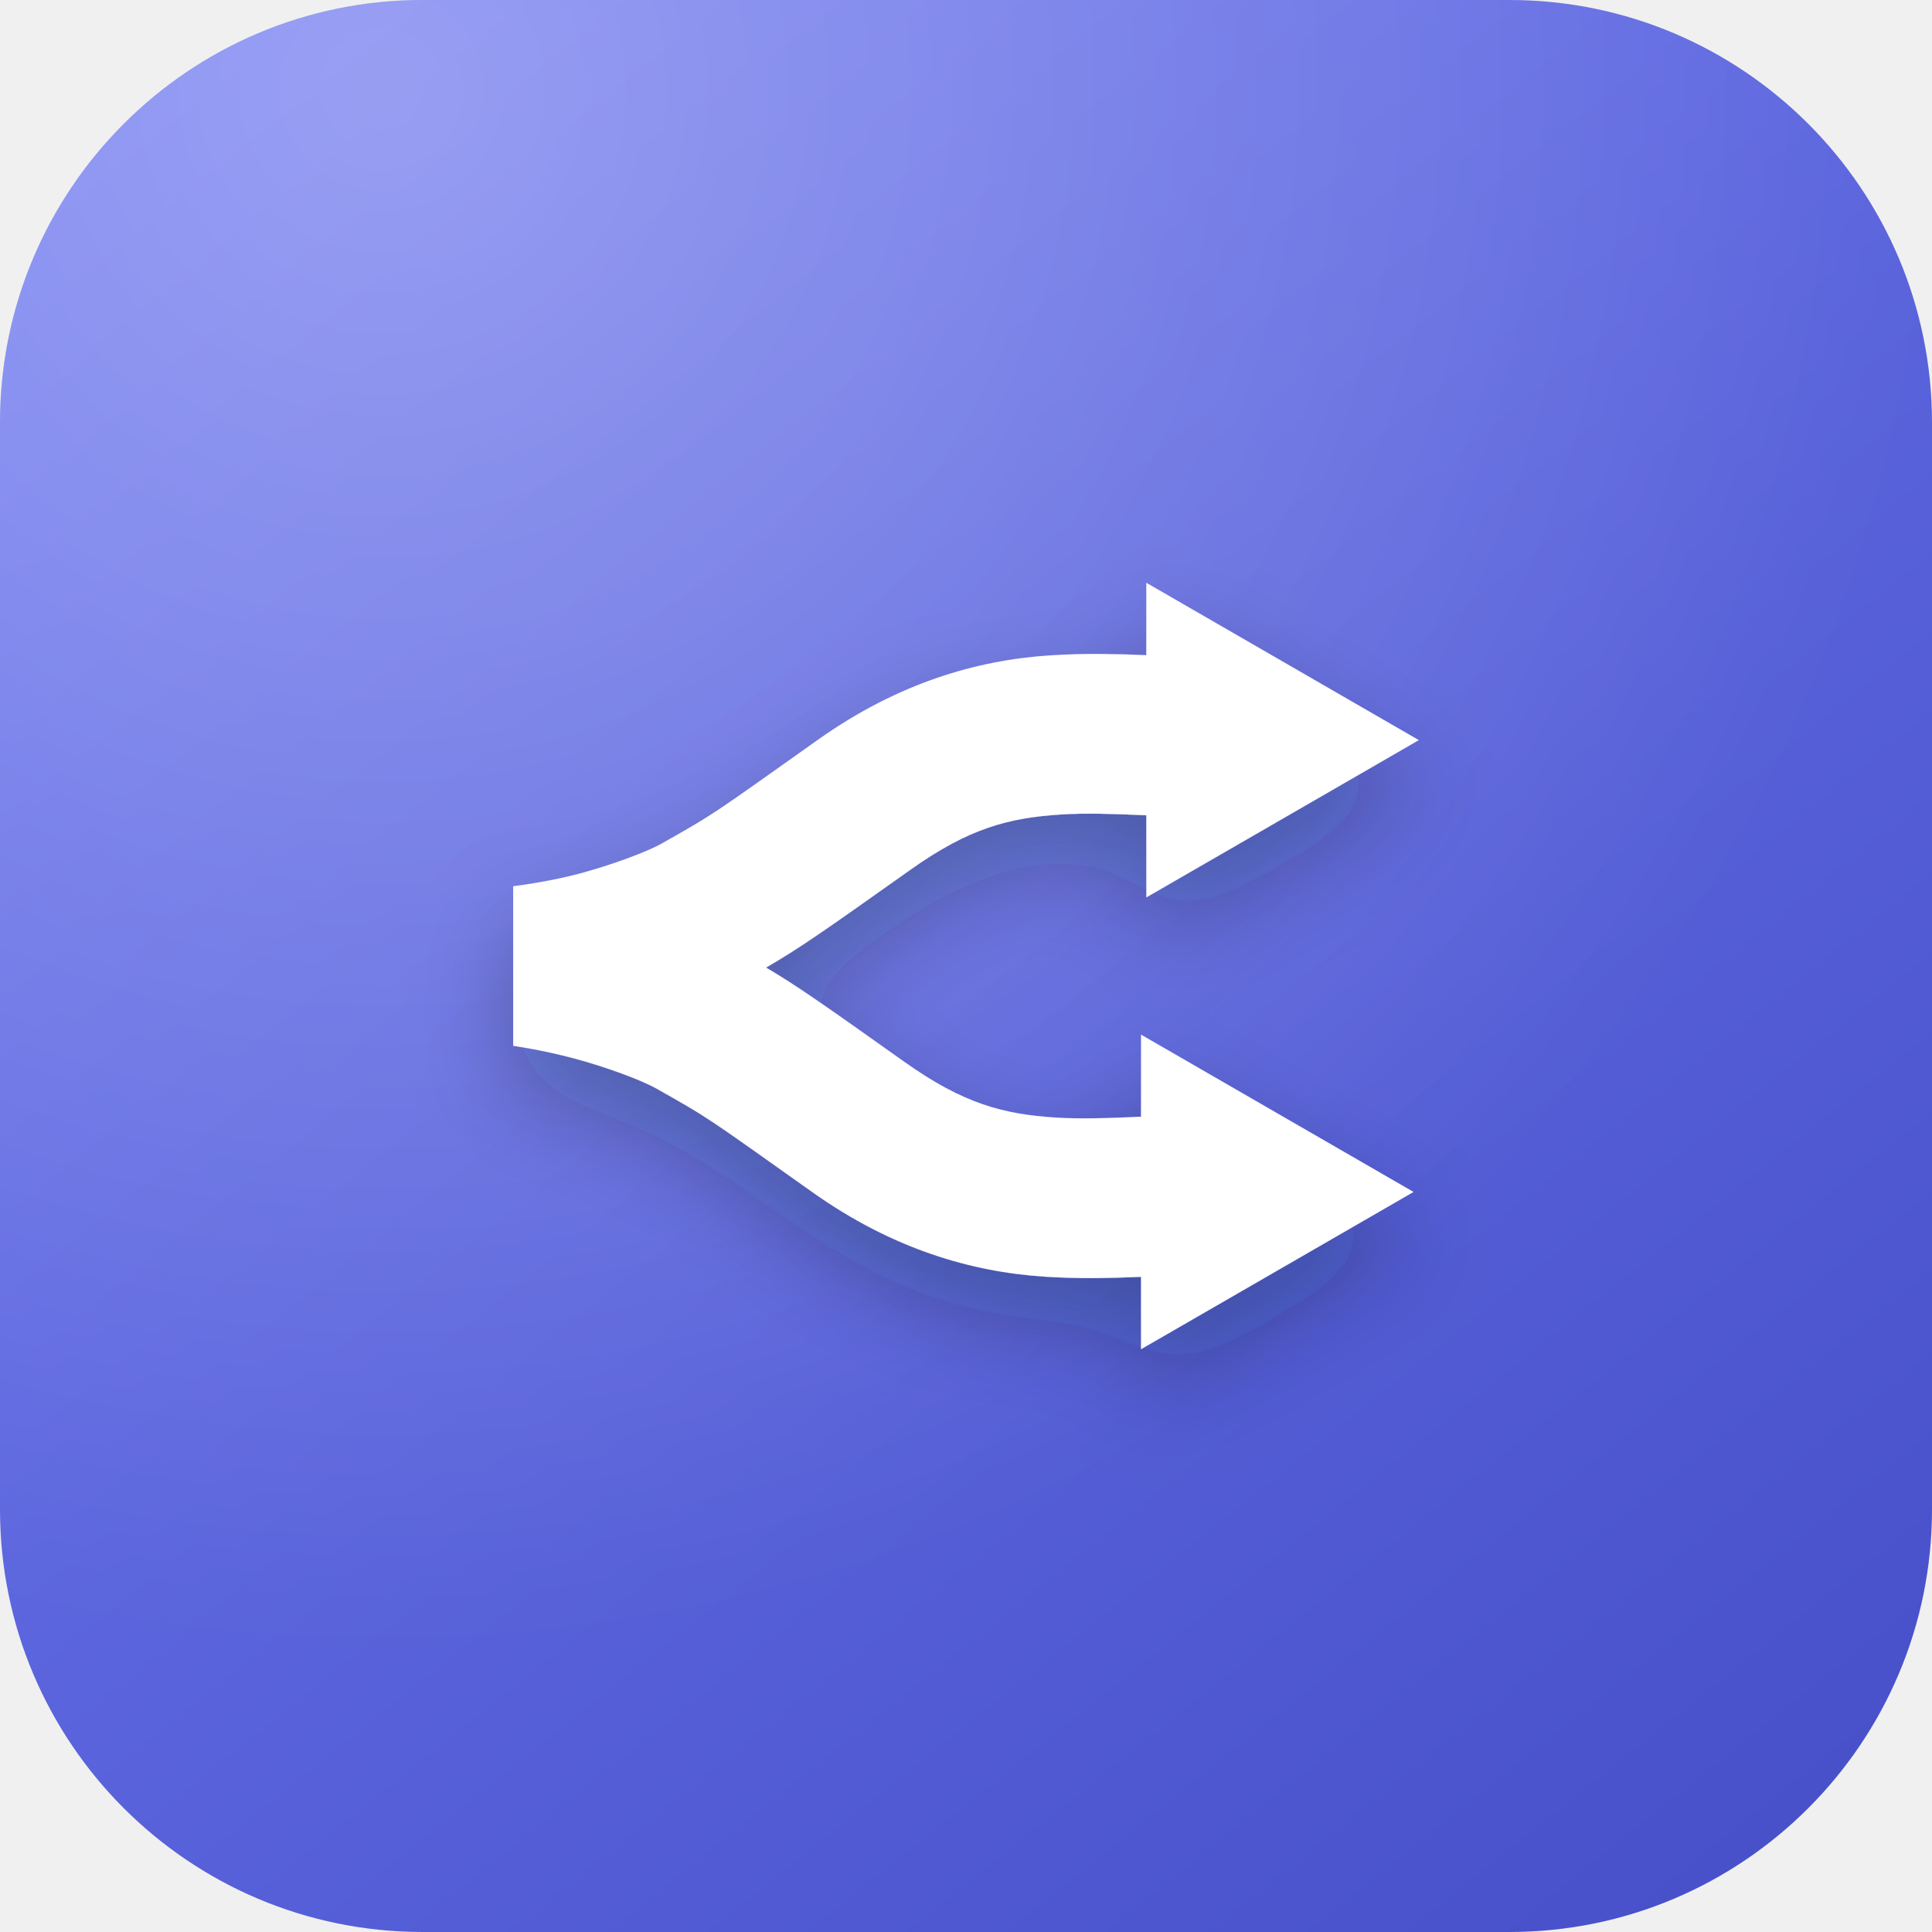
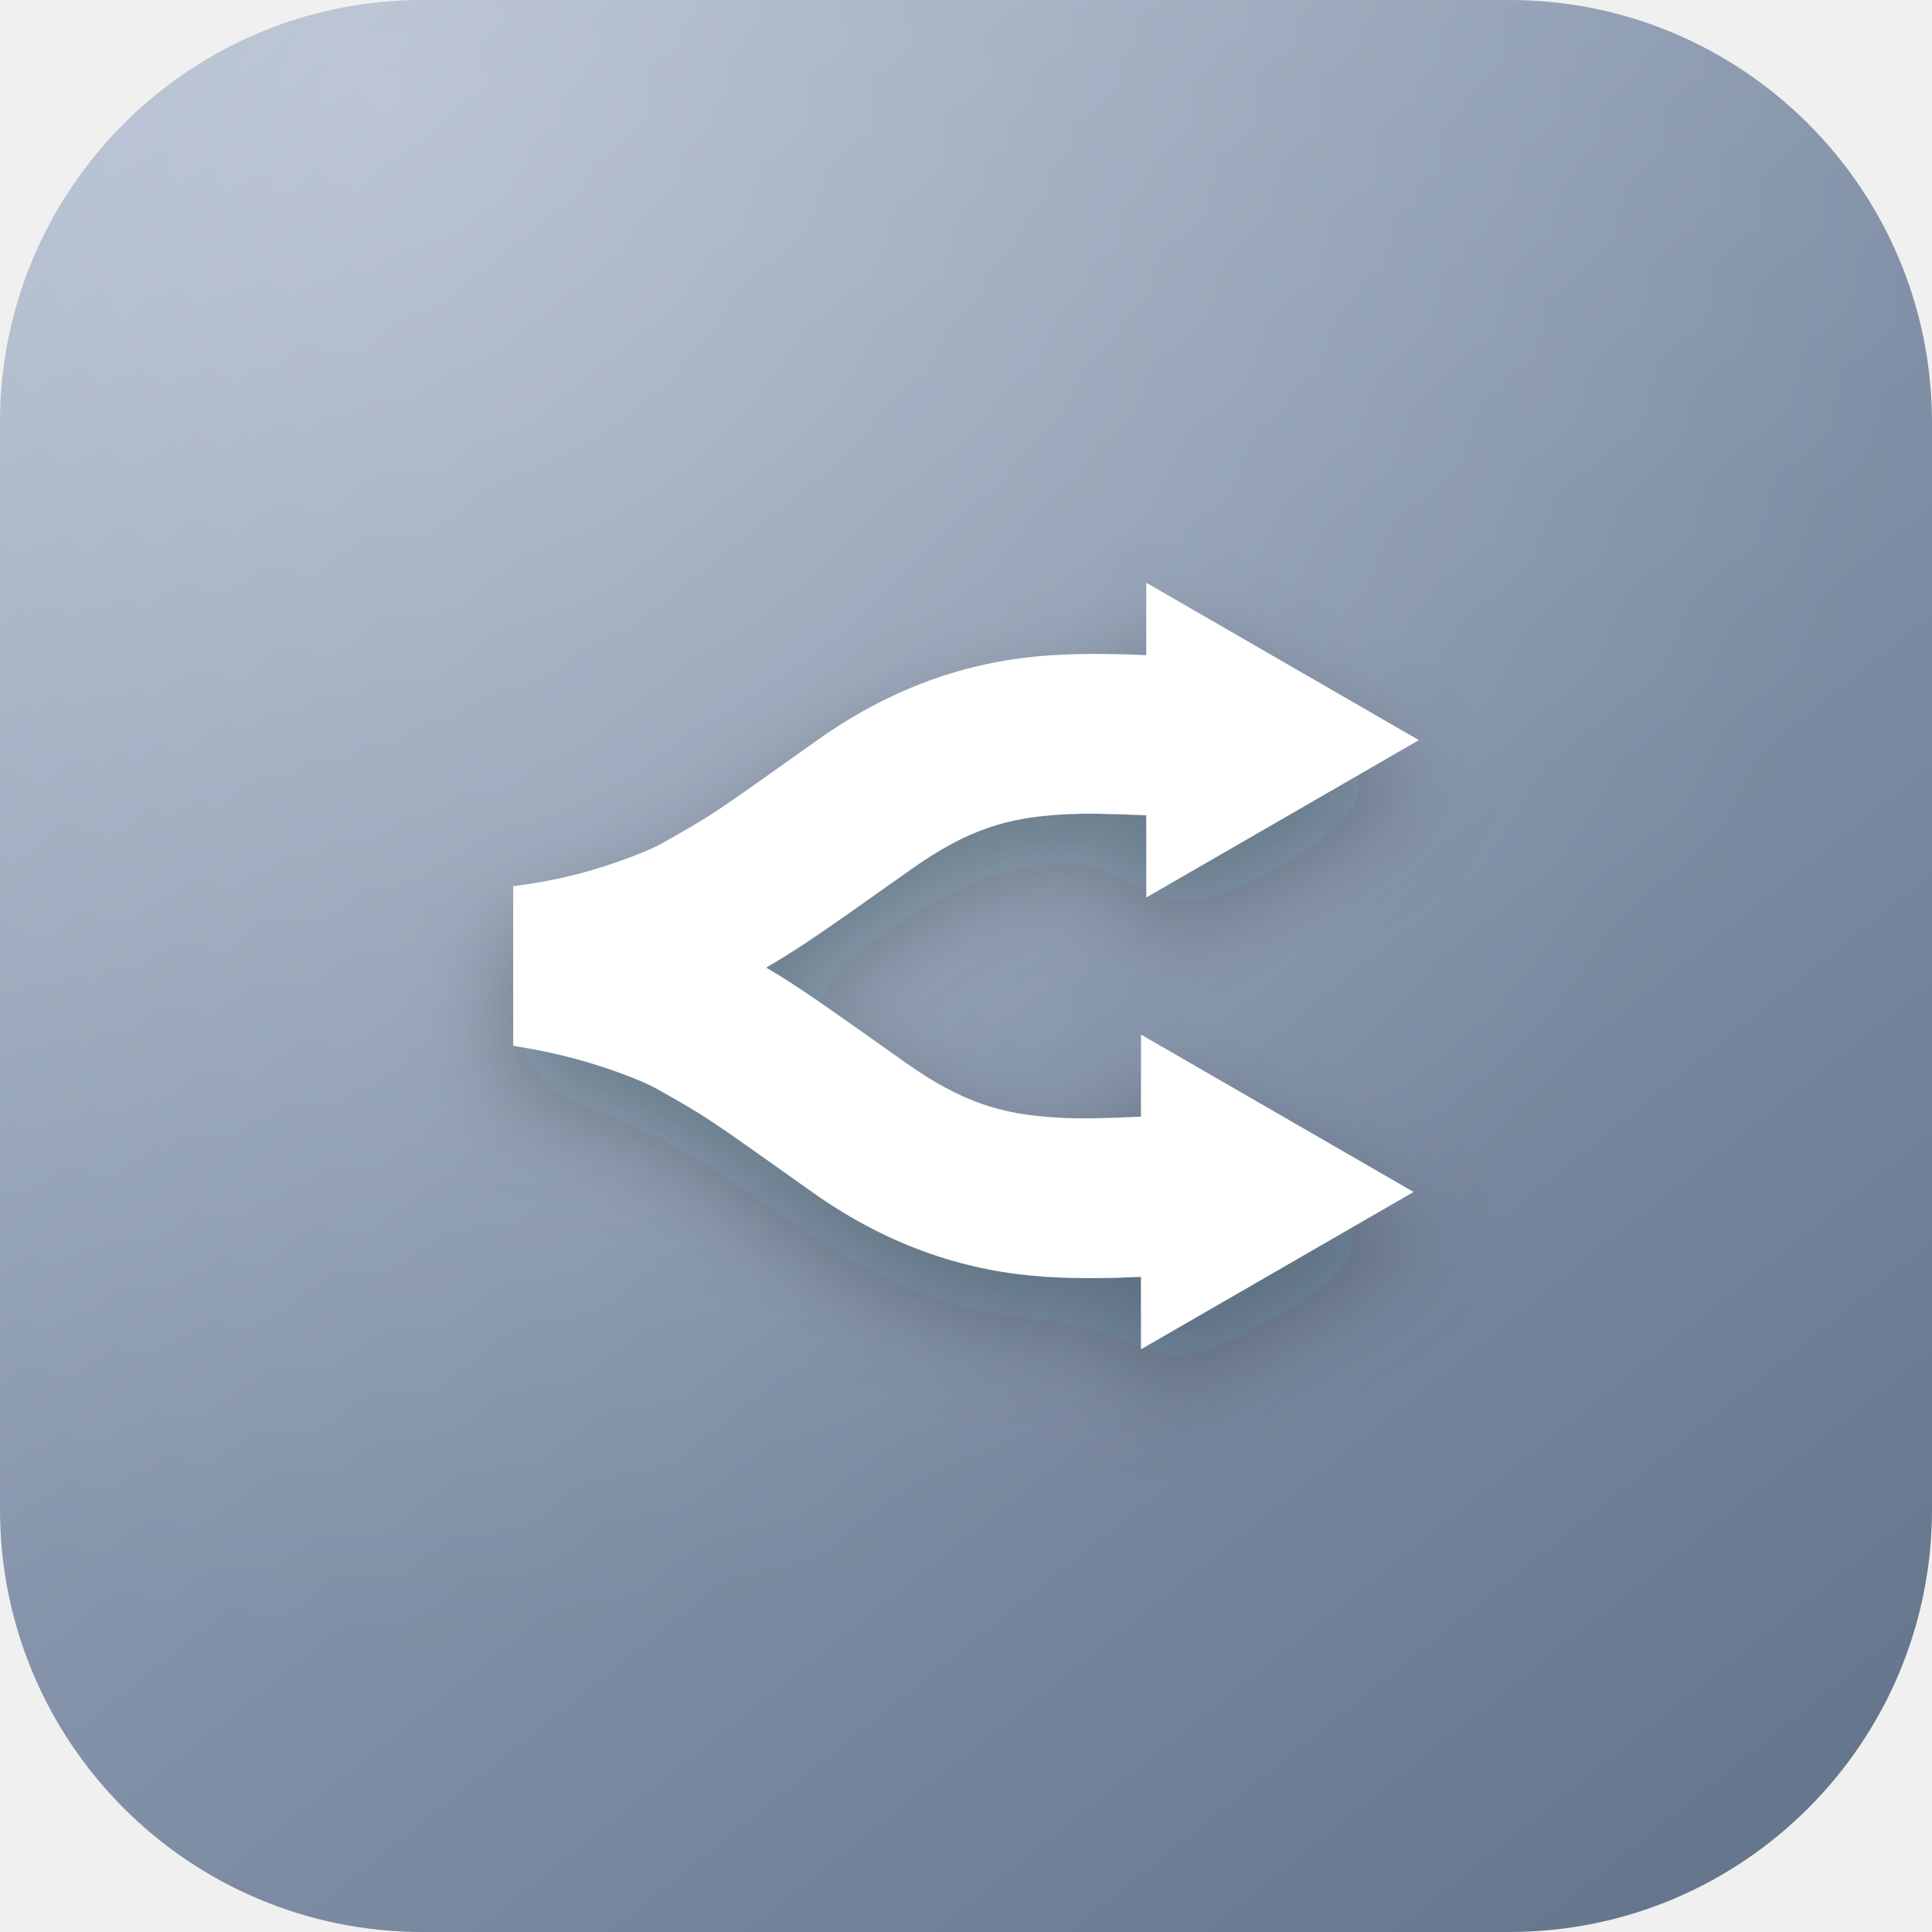
<svg xmlns="http://www.w3.org/2000/svg" viewBox="0 0 64 64">
  <defs>
    <linearGradient id="b" x1=".1" y1="0" x2=".9" y2="1">
-       <stop stop-color="#6E78F0" />
-       <stop offset="1" stop-color="#4750C8" />
+       <stop stop-color="#A3B1C6" />
+       <stop offset="1" stop-color="#64748B" />
    </linearGradient>
    <radialGradient id="h" cx=".2" cy=".05" r=".8">
      <stop stop-color="#fff" stop-opacity="0.3" />
      <stop offset="1" stop-color="#fff" stop-opacity="0" />
    </radialGradient>
    <filter id="d" x="-30%" y="-30%" width="160%" height="170%">
      <feDropShadow dx="0" dy="1.5" stdDeviation="1.6" flood-color="#10141c" flood-opacity="0.28" />
    </filter>
  </defs>
  <rect width="64" height="64" rx="14" fill="url(#b)" />
  <rect width="64" height="64" rx="14" fill="url(#h)" />
  <g filter="url(#d)">
    <path transform="translate(17.0 17.0) scale(1.25)" d="M16.778 1.844v1.919q-.569-.026-1.138-.032-.708-.008-1.415.037c-1.93.126-4.023.728-6.149 2.237-2.911 2.066-2.731 1.95-4.14 2.75-.396.223-1.342.574-2.185.798-.841.225-1.753.333-1.751.333v4.229s.768.108 1.61.333c.842.224 1.789.575 2.185.799 1.41.798 1.228.683 4.14 2.75 2.126 1.509 4.22 2.11 6.148 2.236.88.058 1.716.041 2.555.005v1.918l7.222-4.168-7.222-4.17v2.176c-.86.038-1.611.065-2.278.021-1.364-.09-2.417-.357-3.979-1.465-2.244-1.593-2.866-2.027-3.68-2.508.889-.518 1.449-.906 3.822-2.59 1.56-1.109 2.614-1.377 3.978-1.466.667-.044 1.418-.017 2.278.02v2.176L24 6.014Z" fill="#fff" />
  </g>
</svg>
